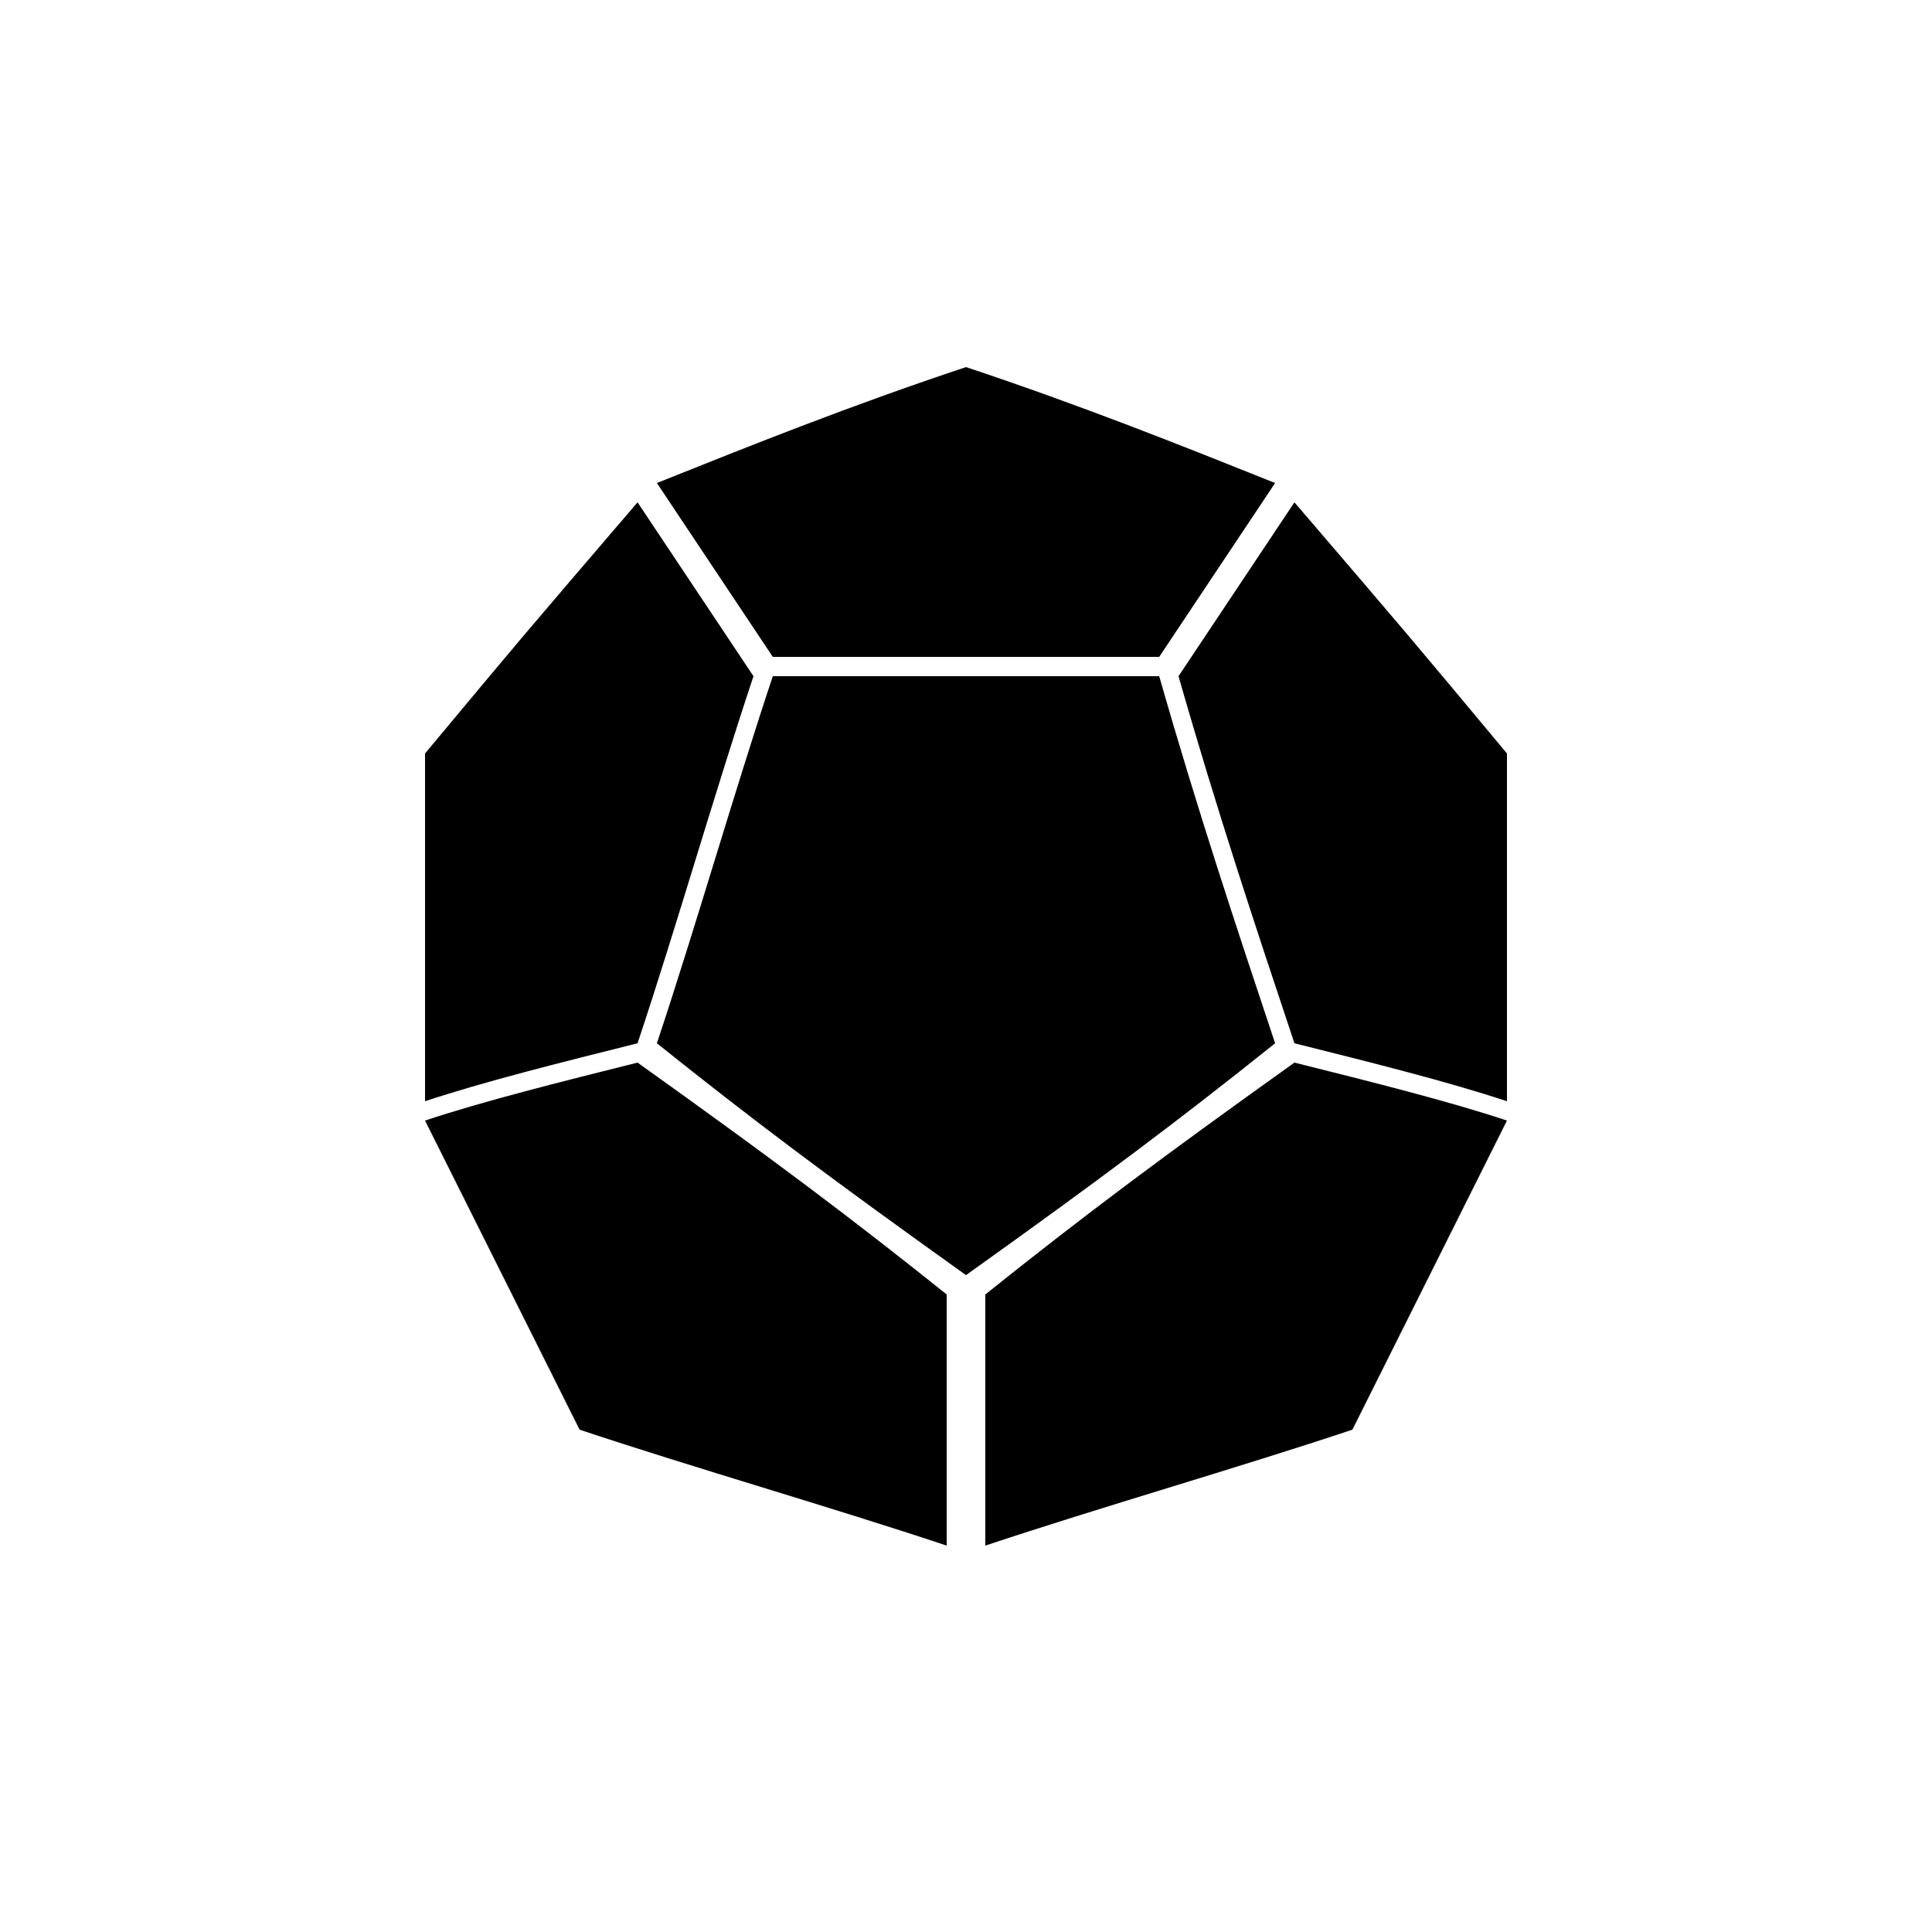
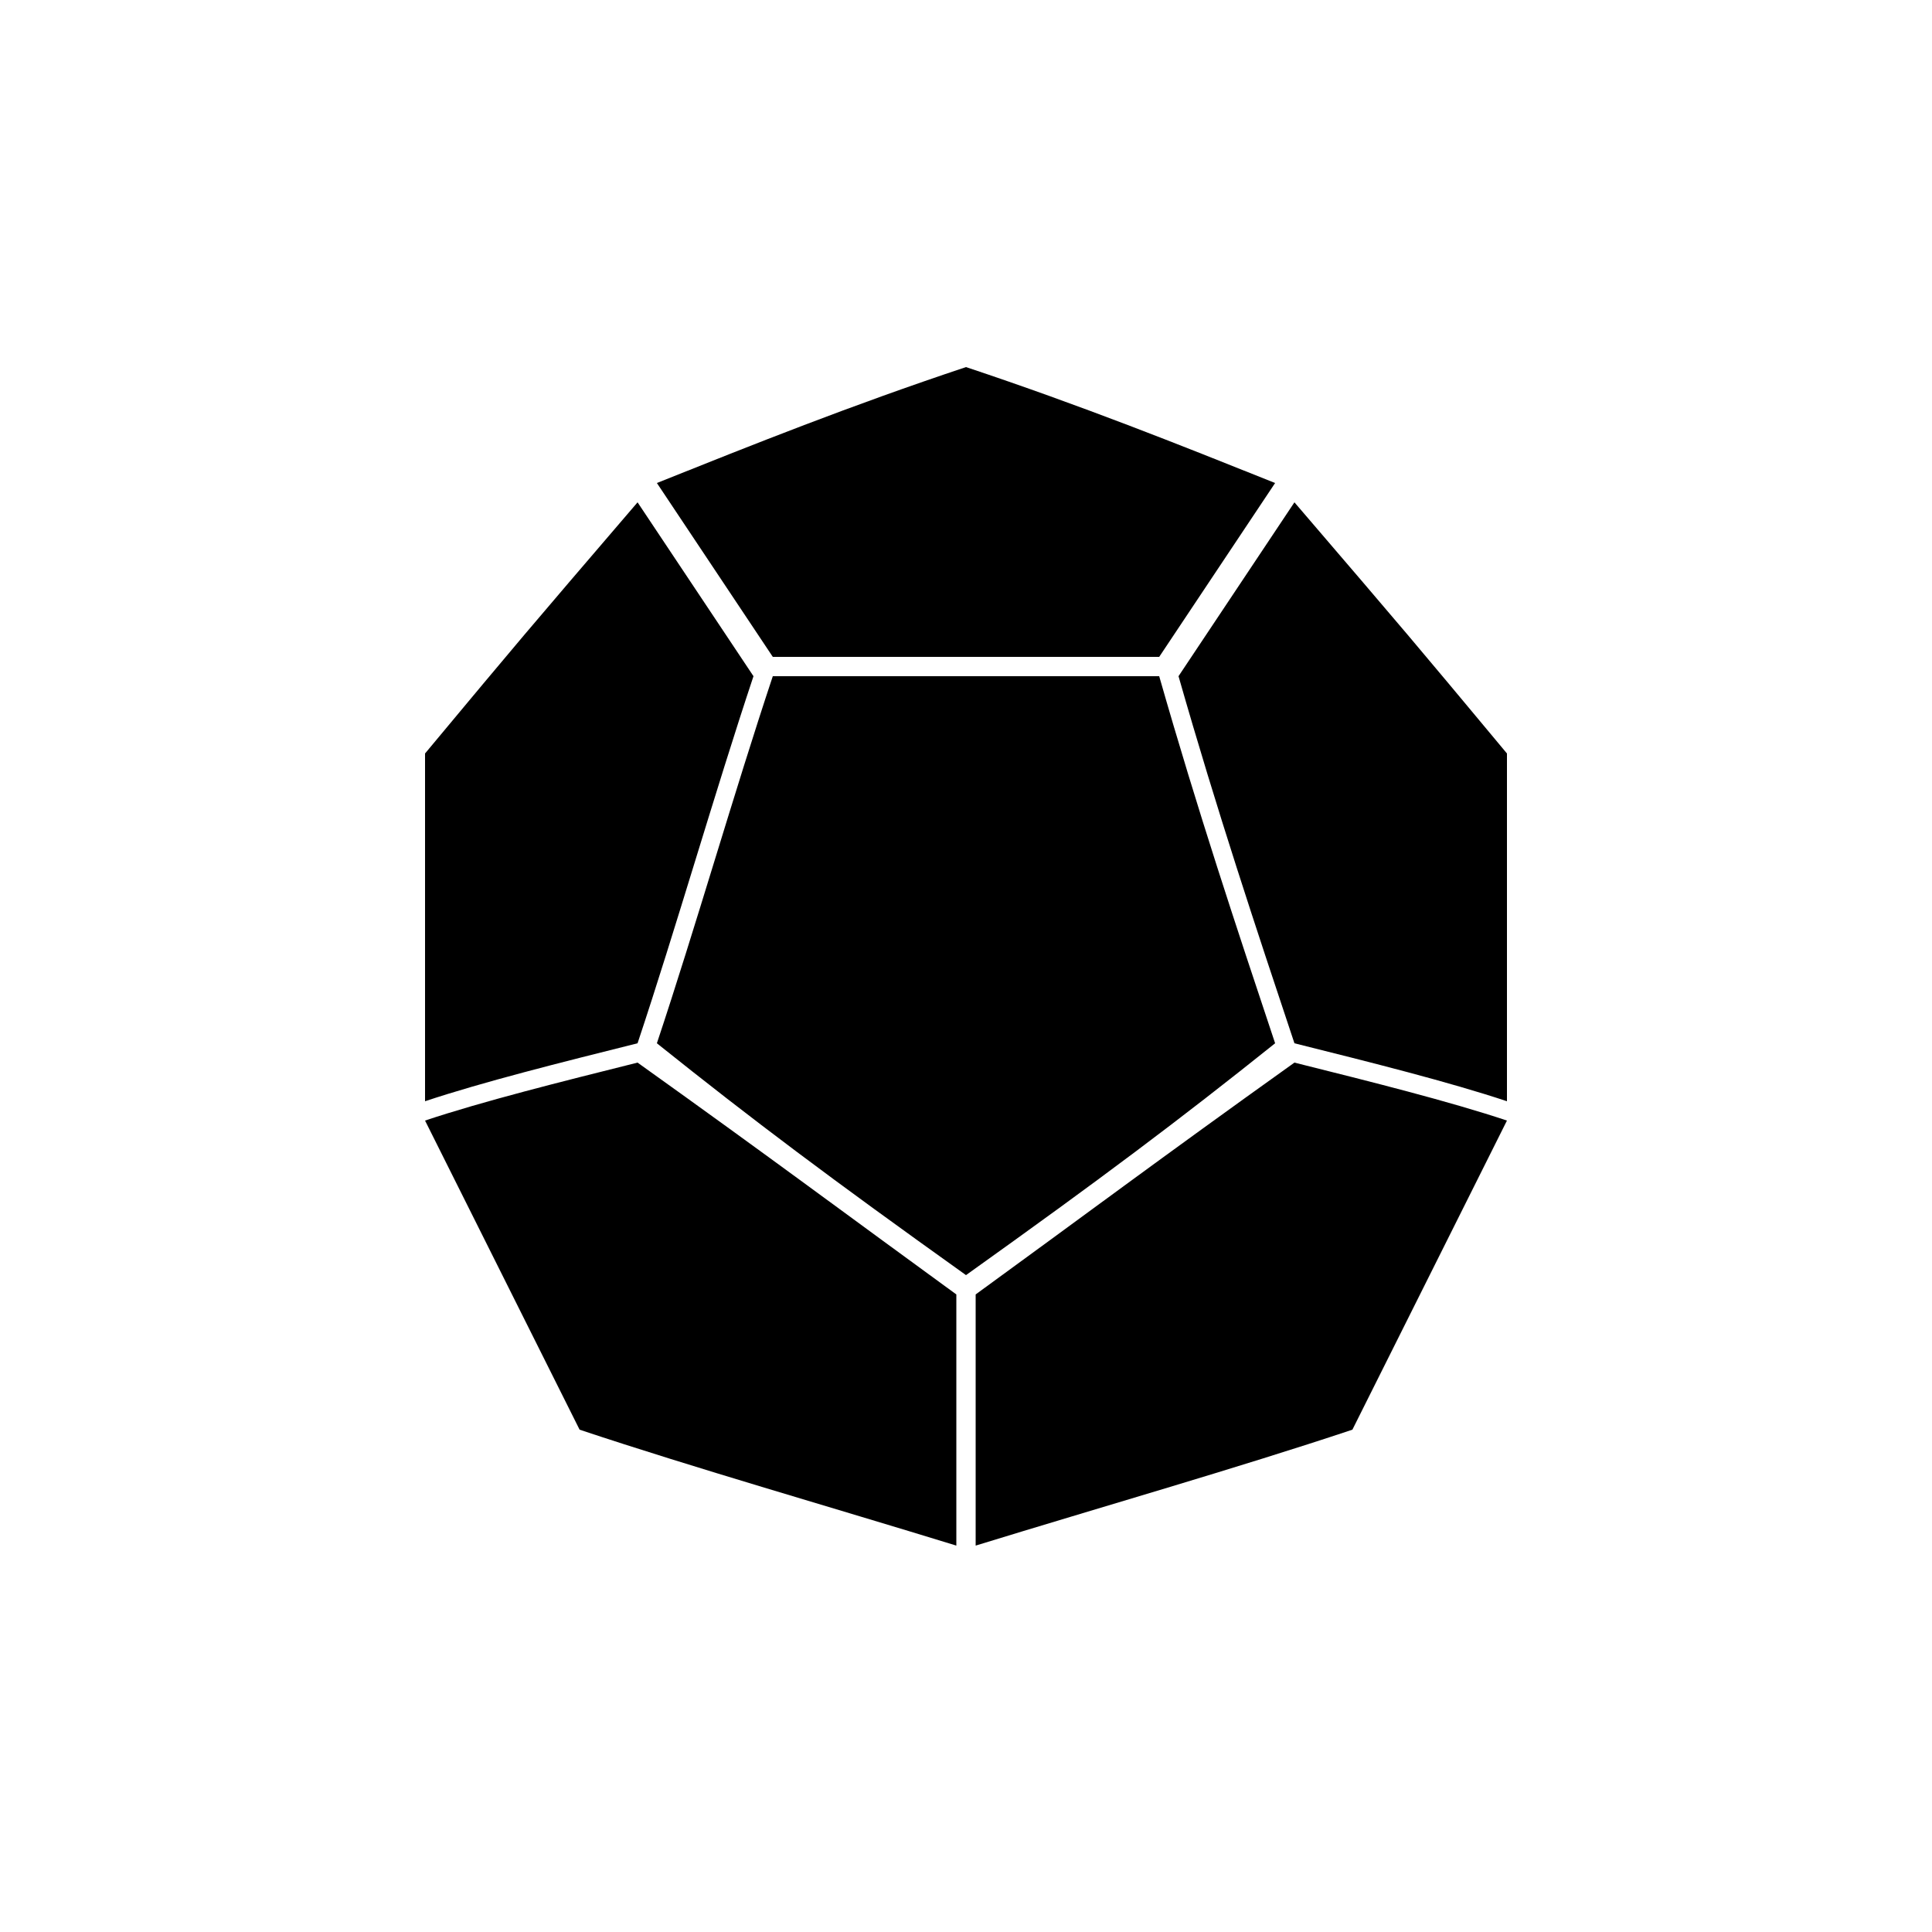
<svg xmlns="http://www.w3.org/2000/svg" version="1.1" viewBox="0 0 100 100">
-   <path stroke="#000000" stroke-width="0" stroke-linejoin="round" stroke-linecap="round" fill="#000000" d="M 50 19 C 56 21 61 23 66 25 C 64 28 62 31 60 34 C 55 34 45 34 40 34 C 38 31 36 28 34 25 C 39 23 44 21 50 19 Z M 67 26 C 73 33 73 33 78 39 C 78 45 78 50 78 57 C 75 56 71 55 67 54 C 65 48 63 42 61 35 C 63 32 65 29 67 26 Z M 67 55 C 71 56 75 57 78 58 C 75 64 72 70 70 74 C 64 76 57 78 51 80 C 51 72 51 69 51 67 C 56 63 60 60 67 55 Z M 33 55 C 40 60 44 63 49 67 C 49 69 49 72 49 80 C 43 78 36 76 30 74 C 28 70 25 64 22 58 C 25 57 29 56 33 55 Z M 33 26 C 35 29 37 32 39 35 C 37 41 35 48 33 54 C 29 55 25 56 22 57 C 22 50 22 45 22 39 C 27 33 27 33 33 26 Z M 50 66 C 43 61 39 58 34 54 C 36 48 38 41 40 35 C 45 35 55 35 60 35 C 62 42 64 48 66 54 C 61 58 57 61 50 66 Z" />
+   <path stroke="#000000" stroke-width="0" stroke-linejoin="round" stroke-linecap="round" fill="#000000" d="M 50 19 C 56 21 61 23 66 25 C 64 28 62 31 60 34 C 55 34 45 34 40 34 C 38 31 36 28 34 25 C 39 23 44 21 50 19 Z M 67 26 C 73 33 73 33 78 39 C 78 45 78 50 78 57 C 75 56 71 55 67 54 C 65 48 63 42 61 35 C 63 32 65 29 67 26 Z M 67 55 C 71 56 75 57 78 58 C 75 64 72 70 70 74 C 64 76 57 78 50.5 80 C 50.5 72 50.5 69 50.5 67 C 56 63 60 60 67 55 Z M 33 55 C 40 60 44 63 49.5 67 C 49.5 69 49.5 72 49.5 80 C 43 78 36 76 30 74 C 28 70 25 64 22 58 C 25 57 29 56 33 55 Z M 33 26 C 35 29 37 32 39 35 C 37 41 35 48 33 54 C 29 55 25 56 22 57 C 22 50 22 45 22 39 C 27 33 27 33 33 26 Z M 50 66 C 43 61 39 58 34 54 C 36 48 38 41 40 35 C 45 35 55 35 60 35 C 62 42 64 48 66 54 C 61 58 57 61 50 66 Z" />
</svg>
